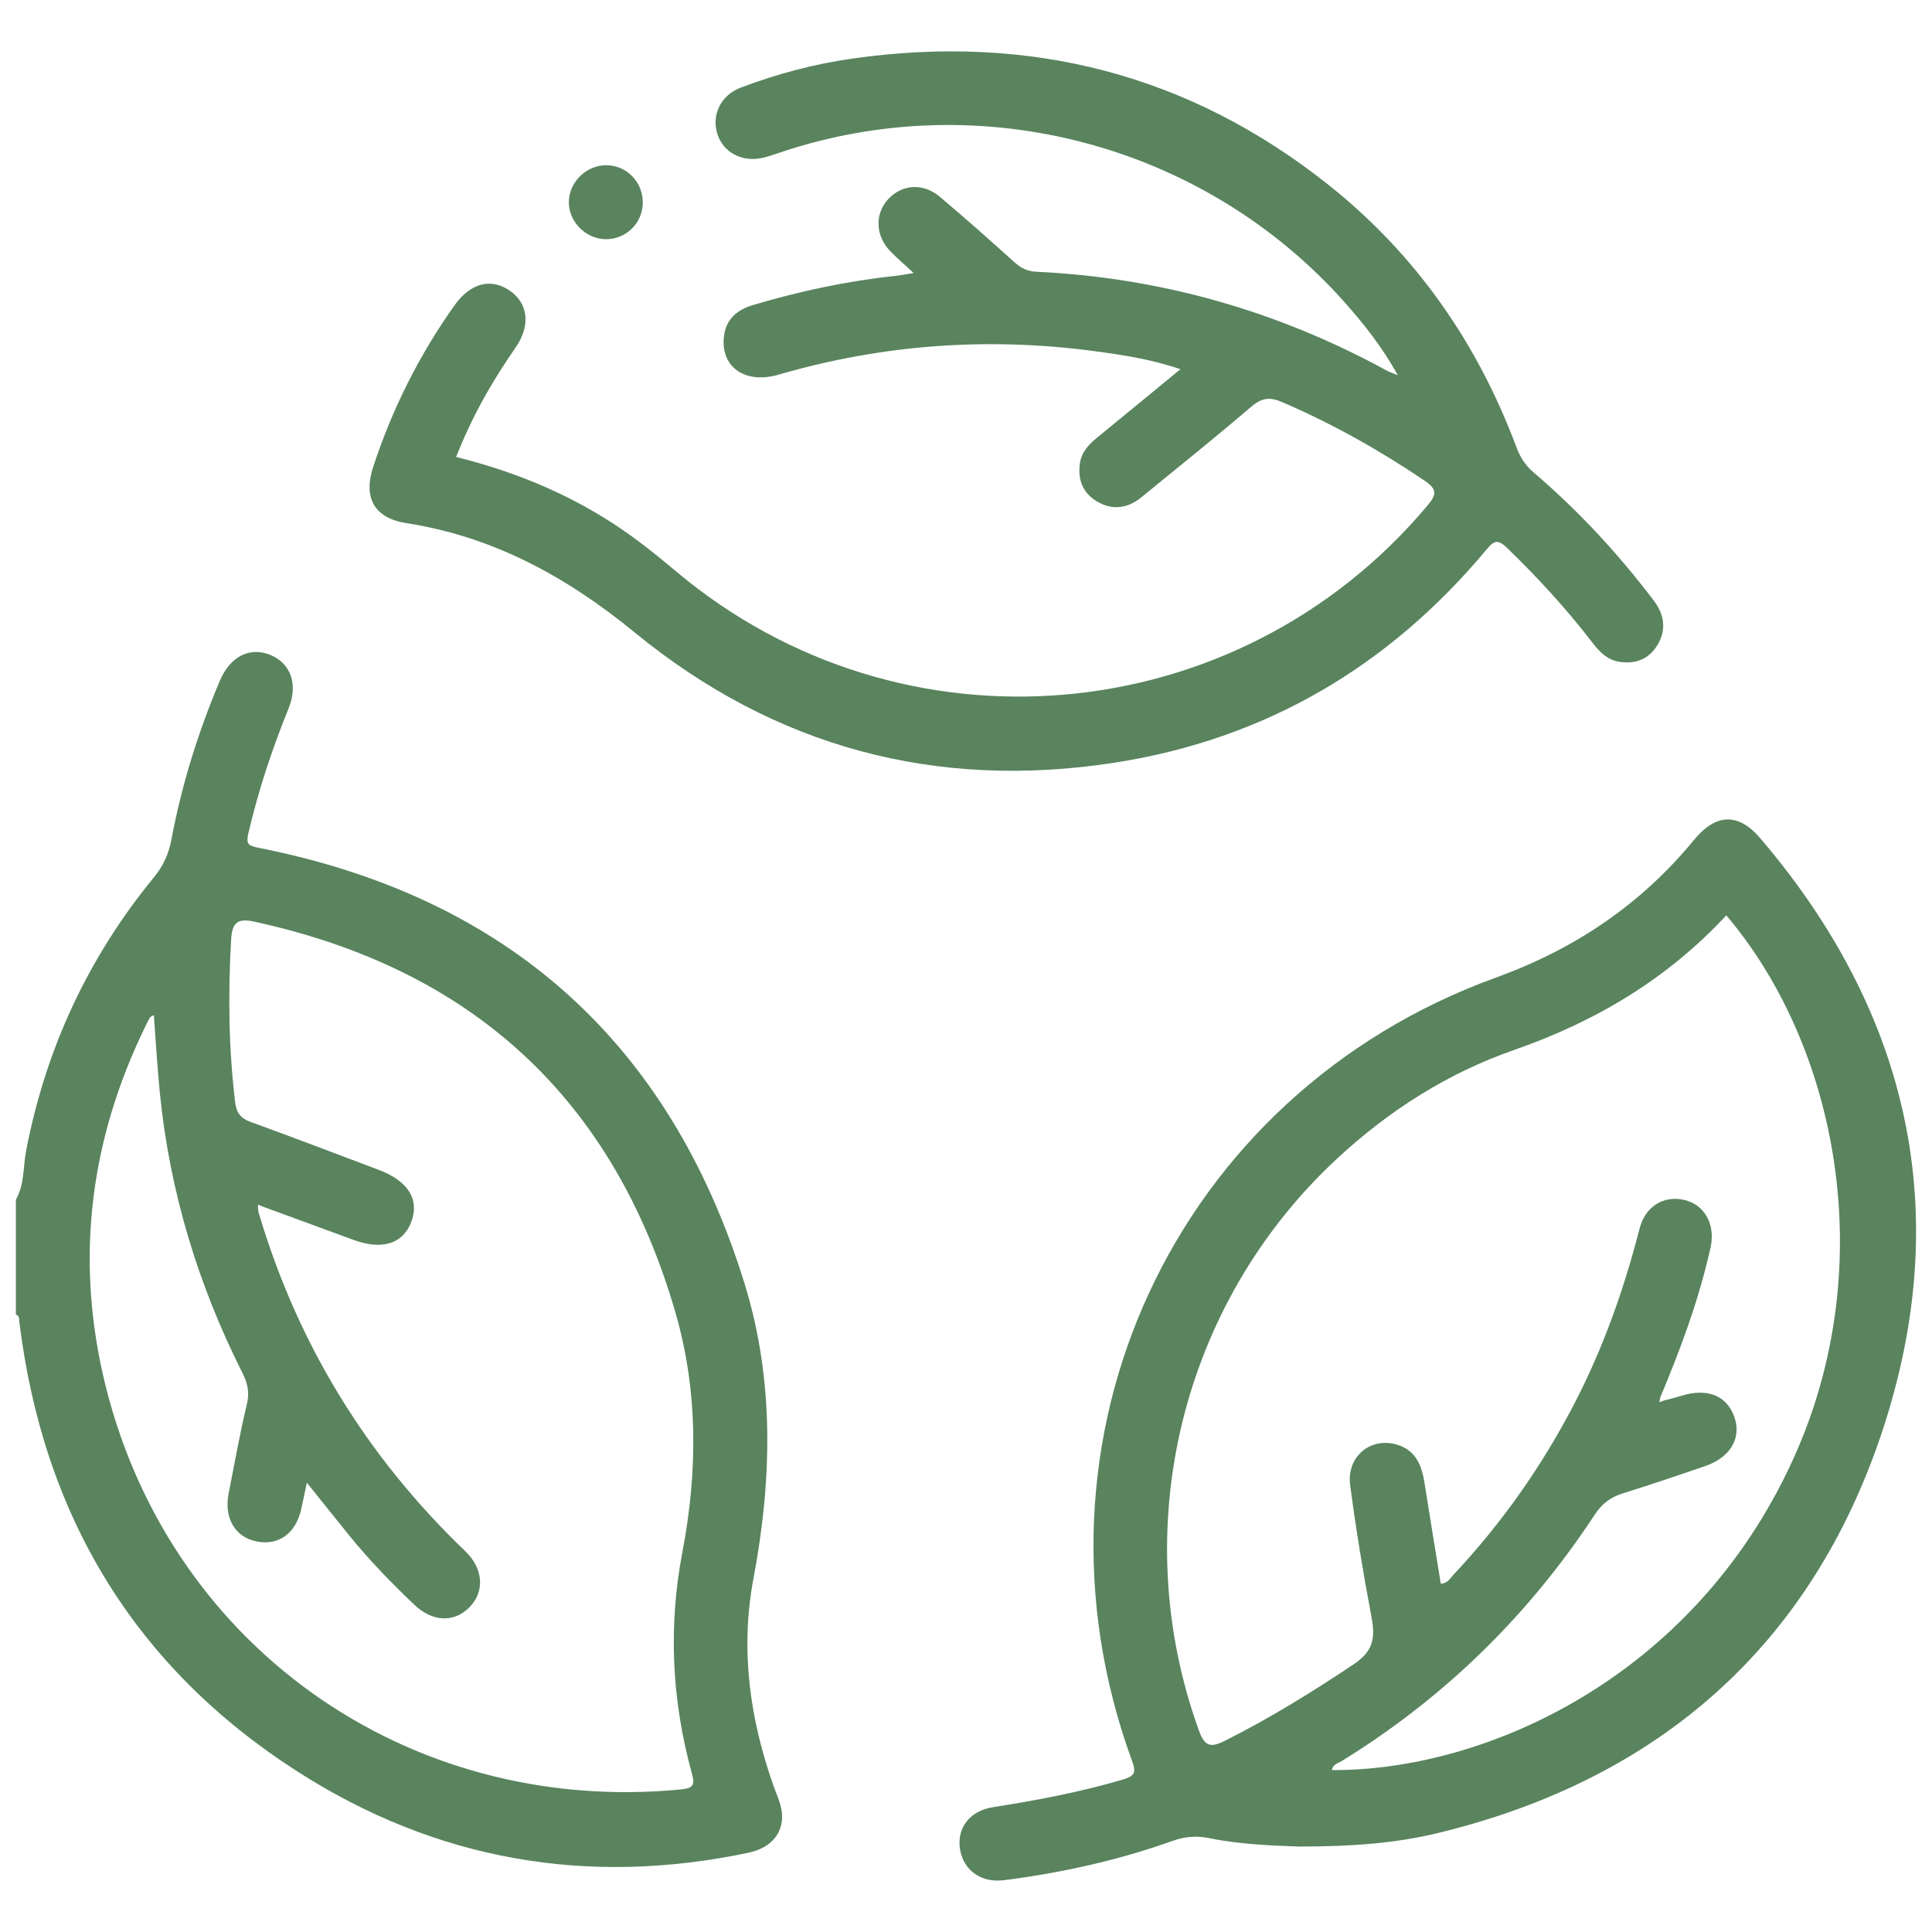
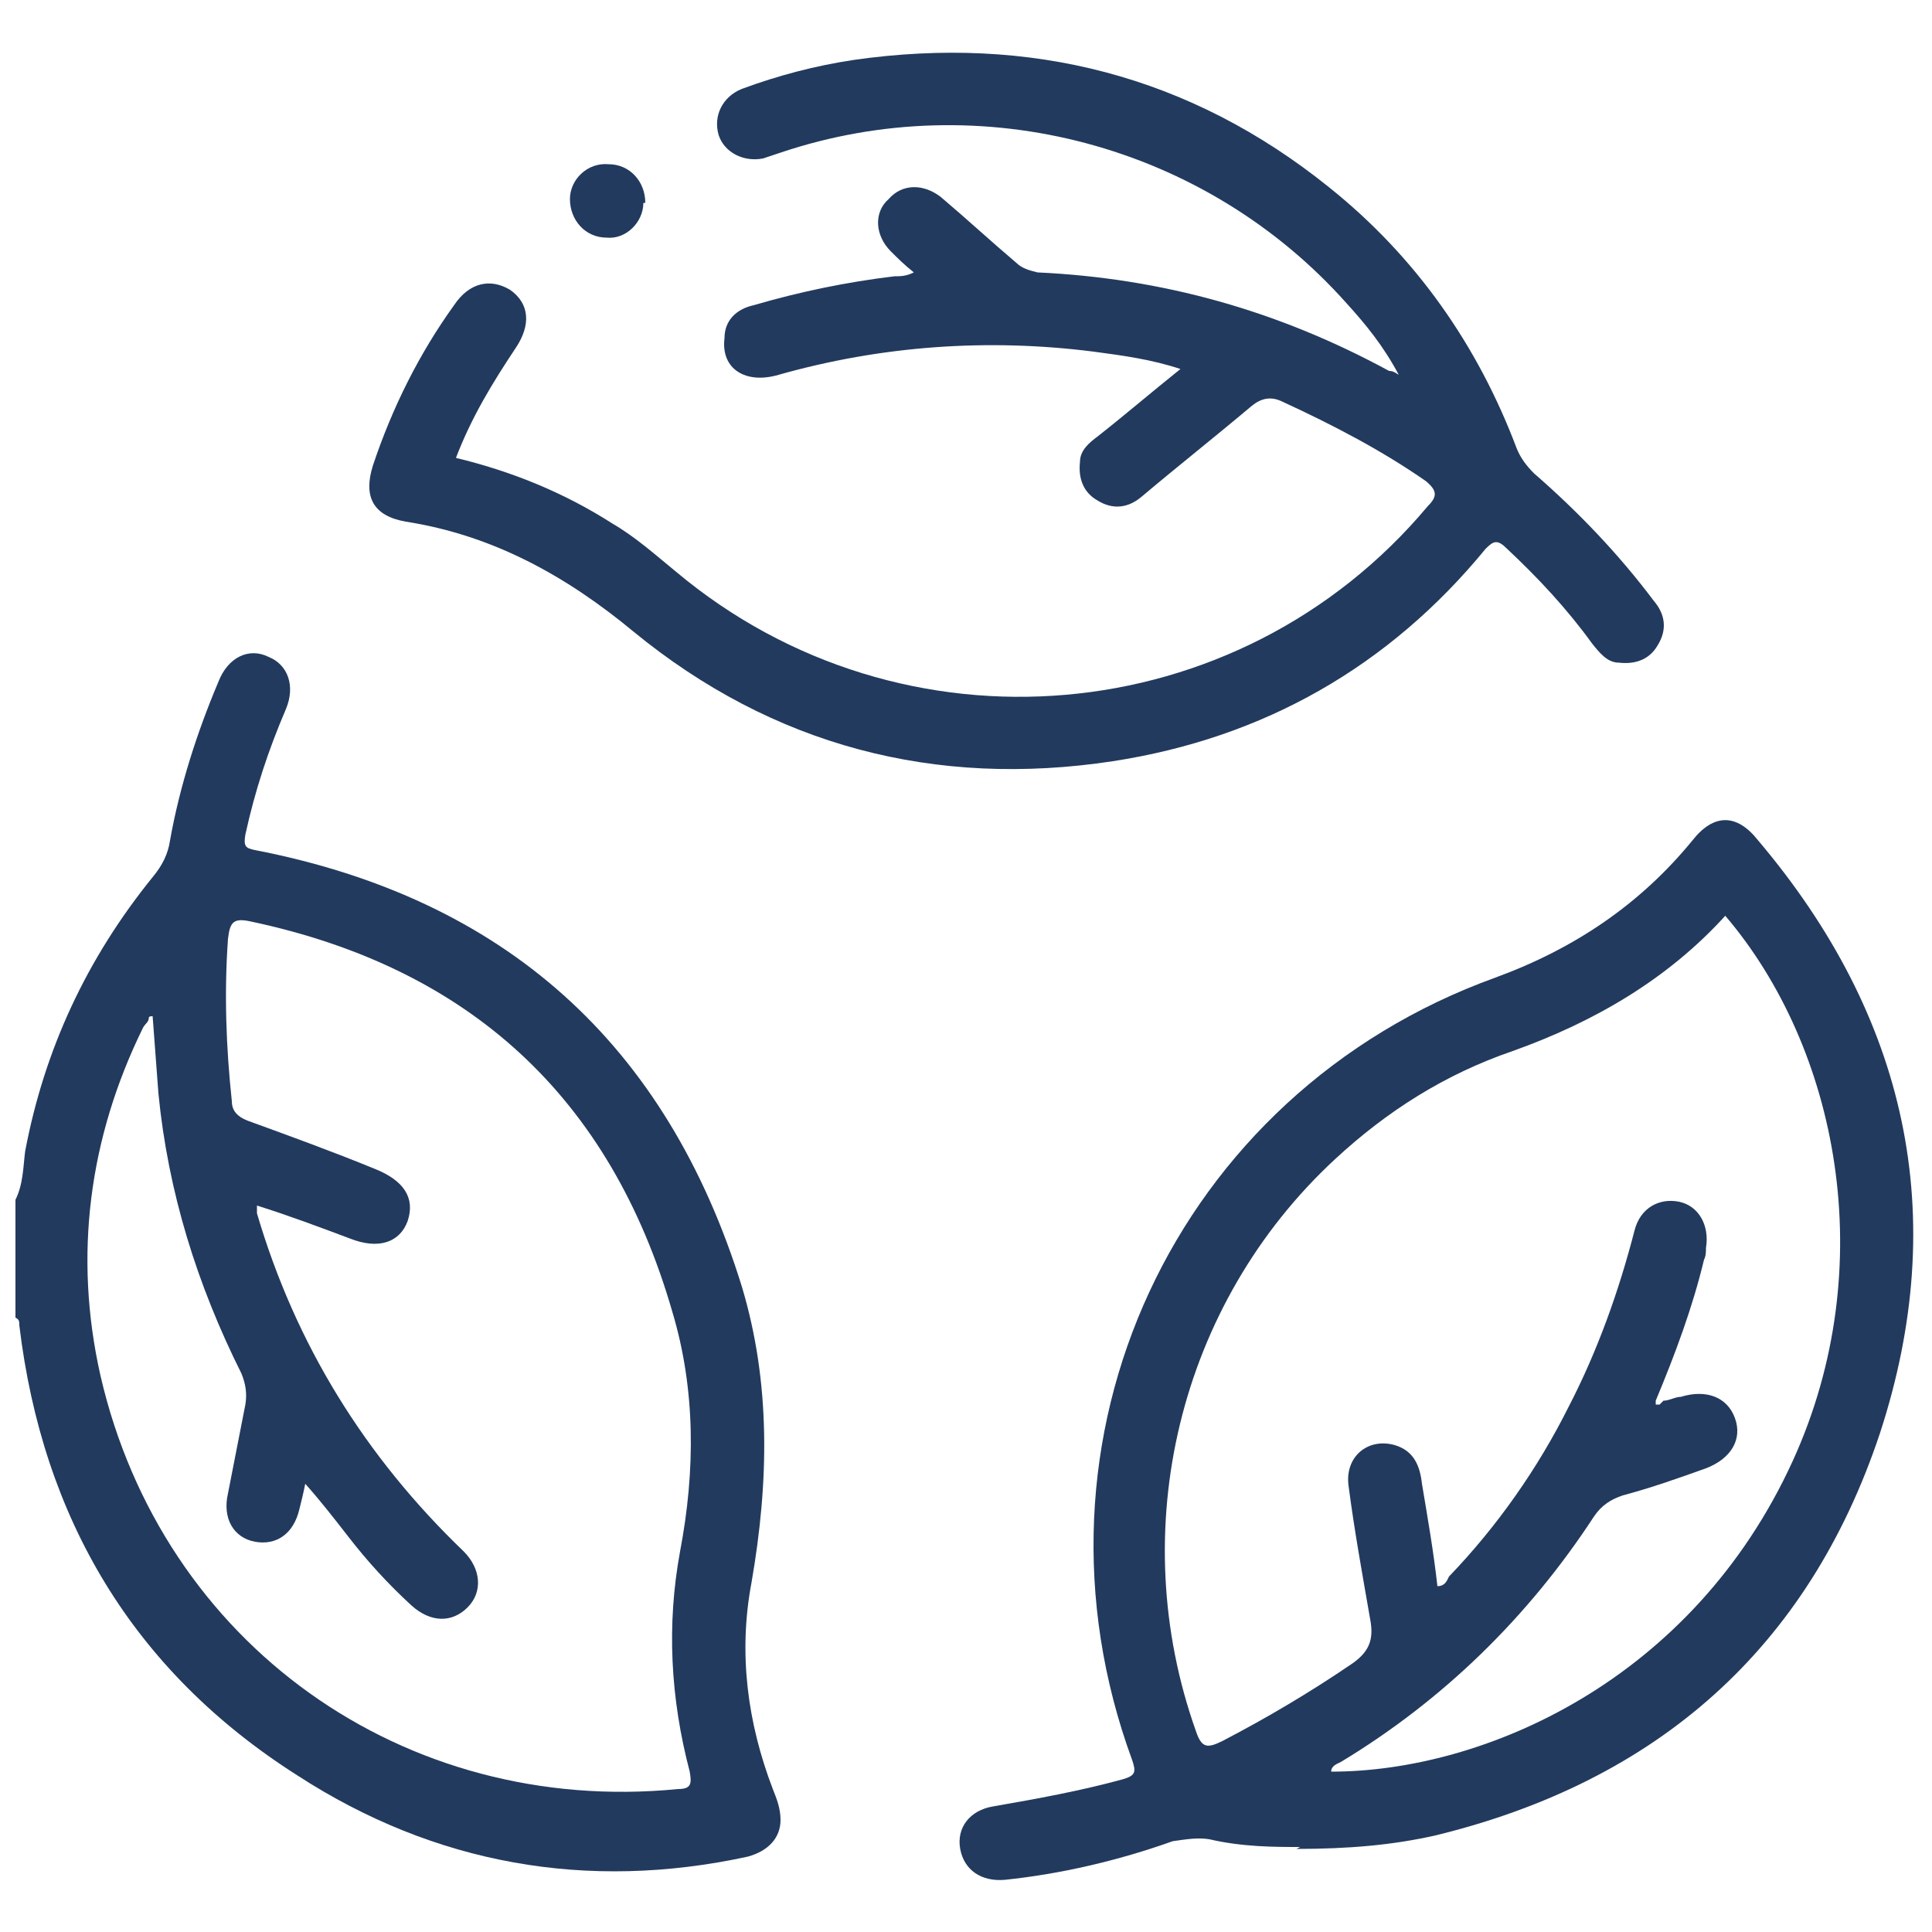
- <svg xmlns="http://www.w3.org/2000/svg" version="1.1" id="Layer_1" x="0px" y="0px" viewBox="0 0 100 100" style="enable-background:new 0 0 100 100;" xml:space="preserve">
-   <style type="text/css">
- 	.st0{fill:#59845E;}
- </style>
+ <svg xmlns="http://www.w3.org/2000/svg" version="1.1" viewBox="0 0 100 100">
+   <defs>
+     <style>
+       .cls-1 {
+         fill: #223a5e;
+       }
+     </style>
+   </defs>
  <g>
-     <path class="st0" d="M0.823,62.09c0.45-0.781,0.367-1.679,0.528-2.52c1.012-5.282,3.208-10.005,6.613-14.156   c0.488-0.595,0.767-1.21,0.905-1.945c0.532-2.831,1.383-5.567,2.504-8.219c0.544-1.285,1.559-1.793,2.645-1.34   c1.031,0.431,1.42,1.516,0.923,2.744c-0.851,2.103-1.566,4.244-2.081,6.456c-0.13,0.557-0.038,0.663,0.514,0.771   c12.854,2.531,21.298,10.047,25.165,22.561c1.549,5.011,1.424,10.139,0.458,15.277c-0.689,3.663-0.191,7.253,1.052,10.749   c0.182,0.511,0.432,1.008,0.433,1.559c0,0.943-0.641,1.637-1.732,1.867c-8.338,1.761-16.168,0.396-23.322-4.181   C6.943,86.285,2.23,78.412,1.003,68.434c-0.018-0.15,0.019-0.327-0.18-0.395C0.823,66.056,0.823,64.073,0.823,62.09z    M13.534,62.428c-0.06-0.028-0.12-0.056-0.181-0.084c0.001,0.074,0.002,0.148,0.004,0.222c0.009,0.063,0.01,0.128,0.027,0.188   c2.009,6.793,5.582,12.63,10.695,17.531c0.942,0.903,1.014,2.081,0.241,2.886c-0.797,0.83-1.93,0.793-2.885-0.118   c-1.181-1.126-2.318-2.294-3.347-3.562c-0.713-0.879-1.417-1.765-2.204-2.746c-0.115,0.542-0.199,0.937-0.284,1.331   c-0.277,1.286-1.168,1.941-2.322,1.708c-1.122-0.226-1.696-1.222-1.441-2.502c0.306-1.533,0.573-3.076,0.941-4.594   c0.149-0.616,0.038-1.094-0.232-1.629c-2.302-4.575-3.766-9.402-4.274-14.506c-0.132-1.324-0.206-2.654-0.309-4.014   c-0.108,0.067-0.178,0.086-0.204,0.131c-0.095,0.166-0.179,0.338-0.262,0.511c-2.791,5.748-3.583,11.756-2.164,17.992   c3.159,13.876,15.687,22.824,29.907,21.448c0.714-0.069,0.721-0.28,0.556-0.885c-1.025-3.754-1.21-7.55-0.478-11.386   c0.797-4.171,0.823-8.351-0.364-12.439C31.741,56.839,24.411,50.148,13.16,47.705c-0.86-0.187-1.147,0.04-1.197,0.926   c-0.16,2.817-0.131,5.622,0.209,8.425c0.065,0.536,0.274,0.826,0.801,1.016c2.217,0.8,4.417,1.649,6.624,2.478   c1.532,0.576,2.134,1.542,1.683,2.712c-0.435,1.129-1.52,1.455-2.995,0.91C16.703,63.587,15.118,63.009,13.534,62.428z" />
-     <path class="st0" d="M67.27,95.578c-1.27-0.047-2.995-0.093-4.694-0.437c-0.635-0.129-1.236-0.087-1.868,0.138   c-2.834,1.01-5.758,1.659-8.742,2.039c-1.151,0.147-2.072-0.481-2.267-1.552c-0.203-1.109,0.464-2.032,1.692-2.225   c2.271-0.358,4.523-0.782,6.734-1.434c0.662-0.195,0.672-0.406,0.462-0.981c-6.074-16.641,2.207-34.494,18.841-40.526   c4.07-1.476,7.497-3.771,10.243-7.114c1.147-1.395,2.303-1.43,3.443-0.095c7.732,9.059,10.044,19.402,6.32,30.665   c-3.669,11.096-11.548,18.029-22.957,20.81C72.269,95.404,70,95.575,67.27,95.578z M86.083,72.502   c0.307-0.083,0.617-0.154,0.919-0.25c1.344-0.426,2.367-0.031,2.764,1.077c0.391,1.09-0.192,2.102-1.503,2.554   c-1.416,0.488-2.836,0.968-4.266,1.413c-0.638,0.198-1.08,0.535-1.458,1.11c-3.421,5.204-7.772,9.464-13.08,12.738   c-0.191,0.118-0.471,0.171-0.52,0.475c7.894,0.044,18.699-4.742,23.865-16.07c4.584-10.051,2.267-21.432-3.451-28.171   c-3.043,3.28-6.754,5.495-10.959,6.959c-3.452,1.201-6.484,3.13-9.163,5.61c-8.126,7.521-10.941,19.207-7.18,29.612   c0.309,0.855,0.61,0.916,1.379,0.529c2.314-1.165,4.503-2.516,6.655-3.958c1.026-0.688,1.1-1.396,0.9-2.45   c-0.428-2.258-0.8-4.529-1.1-6.807c-0.194-1.471,1.042-2.5,2.408-2.104c0.966,0.28,1.291,1.054,1.434,1.957   c0.277,1.751,0.565,3.501,0.849,5.252c0.366-0.031,0.484-0.289,0.649-0.464c2.487-2.646,4.557-5.585,6.235-8.807   c1.51-2.9,2.593-5.954,3.404-9.115c0.297-1.157,1.252-1.727,2.309-1.485c1.028,0.235,1.599,1.212,1.384,2.376   c-0.035,0.188-0.085,0.373-0.129,0.559c-0.597,2.521-1.507,4.935-2.505,7.319c-0.009,0.073-0.019,0.146-0.028,0.219   C85.958,72.553,86.02,72.527,86.083,72.502z" />
-     <path class="st0" d="M23.611,23.653c2.909,0.723,5.612,1.819,8.099,3.427c1.158,0.749,2.228,1.606,3.28,2.491   c11.689,9.836,29.06,8.309,38.893-3.402c0.46-0.547,0.534-0.828-0.143-1.287c-2.333-1.581-4.773-2.945-7.361-4.063   c-0.638-0.276-1.059-0.241-1.601,0.222c-1.871,1.599-3.791,3.14-5.698,4.696c-0.718,0.586-1.511,0.692-2.312,0.211   c-0.733-0.44-0.994-1.136-0.87-1.976c0.086-0.577,0.453-0.965,0.884-1.317c1.408-1.15,2.81-2.307,4.317-3.545   c-1.533-0.523-3.006-0.743-4.473-0.938c-5.522-0.734-10.966-0.34-16.322,1.219c-1.695,0.493-2.955-0.345-2.844-1.87   c0.069-0.949,0.64-1.473,1.527-1.736c2.393-0.709,4.822-1.234,7.306-1.498c0.282-0.03,0.561-0.086,0.999-0.155   c-0.455-0.421-0.824-0.74-1.169-1.084c-0.813-0.811-0.869-1.967-0.147-2.744c0.713-0.767,1.802-0.848,2.669-0.119   c1.321,1.111,2.61,2.262,3.895,3.415c0.327,0.293,0.663,0.445,1.107,0.466c6.453,0.306,12.505,2.036,18.17,5.136   c0.103,0.056,0.218,0.09,0.536,0.218c-0.824-1.473-1.741-2.628-2.719-3.732C62.351,7.47,50.748,4.391,40.352,7.901   c-0.302,0.102-0.604,0.21-0.914,0.276c-1.047,0.223-2.001-0.294-2.303-1.23c-0.319-0.989,0.166-2.017,1.199-2.409   c1.885-0.715,3.833-1.232,5.825-1.513c9.127-1.285,17.389,0.798,24.625,6.561c4.499,3.583,7.685,8.16,9.699,13.543   c0.197,0.528,0.457,0.949,0.887,1.316c2.319,1.979,4.381,4.204,6.223,6.633c0.558,0.735,0.675,1.523,0.189,2.319   c-0.444,0.728-1.144,0.992-1.982,0.855c-0.61-0.1-1.01-0.511-1.367-0.976c-1.346-1.754-2.834-3.377-4.425-4.913   c-0.468-0.452-0.664-0.402-1.066,0.08c-5.049,6.055-11.453,9.822-19.251,11.033c-9.243,1.436-17.592-0.807-24.824-6.728   c-3.522-2.884-7.31-4.966-11.833-5.671c-1.669-0.26-2.242-1.317-1.715-2.92c0.983-2.991,2.378-5.777,4.201-8.345   c0.823-1.159,1.884-1.442,2.861-0.772c0.958,0.656,1.099,1.808,0.304,2.952C25.462,19.753,24.408,21.6,23.611,23.653z" />
-     <path class="st0" d="M33.269,10.545c-0.036,1.037-0.892,1.852-1.929,1.836c-1.054-0.017-1.943-0.95-1.895-1.99   c0.047-1.015,0.938-1.854,1.953-1.839C32.47,8.569,33.307,9.46,33.269,10.545z" />
+     <g id="Layer_1">
+       <g>
+         <path class="cls-1" d="M.8,62.1c.4-.8.4-1.7.5-2.5,1-5.3,3.2-10,6.6-14.2.5-.6.8-1.2.9-1.9.5-2.8,1.4-5.6,2.5-8.2.5-1.3,1.6-1.8,2.6-1.3,1,.4,1.4,1.5.9,2.7-.9,2.1-1.6,4.2-2.1,6.5-.1.6,0,.7.5.8,12.9,2.5,21.3,10,25.2,22.6,1.5,5,1.4,10.1.5,15.3-.7,3.7-.2,7.3,1.1,10.7.2.5.4,1,.4,1.6,0,.9-.6,1.6-1.7,1.9-8.3,1.8-16.2.4-23.3-4.2-8.5-5.4-13.2-13.3-14.4-23.3,0-.2,0-.3-.2-.4v-5.9ZM13.5,62.4c0,0-.1,0-.2,0,0,0,0,.1,0,.2,0,0,0,.1,0,.2,2,6.8,5.6,12.6,10.7,17.5.9.9,1,2.1.2,2.9-.8.8-1.9.8-2.9-.1-1.2-1.1-2.3-2.3-3.3-3.6-.7-.9-1.4-1.8-2.2-2.7-.1.5-.2.9-.3,1.3-.3,1.3-1.2,1.9-2.3,1.7-1.1-.2-1.7-1.2-1.4-2.5.3-1.5.6-3.1.9-4.6.1-.6,0-1.1-.2-1.6-2.3-4.6-3.8-9.4-4.3-14.5-.1-1.3-.2-2.7-.3-4-.1,0-.2,0-.2.1,0,.2-.2.3-.3.5-2.8,5.7-3.6,11.8-2.2,18,3.2,13.9,15.7,22.8,29.9,21.4.7,0,.7-.3.6-.9-1-3.8-1.2-7.6-.5-11.4.8-4.2.8-8.4-.4-12.4-3.2-11.1-10.5-17.8-21.8-20.2-.9-.2-1.1,0-1.2.9-.2,2.8-.1,5.6.2,8.4,0,.5.3.8.8,1,2.2.8,4.4,1.6,6.6,2.5,1.5.6,2.1,1.5,1.7,2.7-.4,1.1-1.5,1.5-3,.9-1.6-.6-3.2-1.2-4.8-1.7Z" />
+         <path class="cls-1" d="M67.3,95.6c-1.3,0-3,0-4.7-.4-.6-.1-1.2,0-1.9.1-2.8,1-5.8,1.7-8.7,2-1.2.1-2.1-.5-2.3-1.6-.2-1.1.5-2,1.7-2.2,2.3-.4,4.5-.8,6.7-1.4.7-.2.7-.4.5-1-6.1-16.6,2.2-34.5,18.8-40.5,4.1-1.5,7.5-3.8,10.2-7.1,1.1-1.4,2.3-1.4,3.4,0,7.7,9.1,10,19.4,6.3,30.7-3.7,11.1-11.5,18-23,20.8-2.2.5-4.5.7-7.2.7ZM86.1,72.5c.3,0,.6-.2.9-.2,1.3-.4,2.4,0,2.8,1.1.4,1.1-.2,2.1-1.5,2.6-1.4.5-2.8,1-4.3,1.4-.6.2-1.1.5-1.5,1.1-3.4,5.2-7.8,9.5-13.1,12.7-.2.1-.5.2-.5.5,7.9,0,18.7-4.7,23.9-16.1,4.6-10.1,2.3-21.4-3.5-28.2-3,3.3-6.8,5.5-11,7-3.5,1.2-6.5,3.1-9.2,5.6-8.1,7.5-10.9,19.2-7.2,29.6.3.9.6.9,1.4.5,2.3-1.2,4.5-2.5,6.7-4,1-.7,1.1-1.4.9-2.4-.4-2.3-.8-4.5-1.1-6.8-.2-1.5,1-2.5,2.4-2.1,1,.3,1.3,1.1,1.4,2,.3,1.8.6,3.5.8,5.3.4,0,.5-.3.6-.5,2.5-2.6,4.6-5.6,6.2-8.8,1.5-2.9,2.6-6,3.4-9.1.3-1.2,1.3-1.7,2.3-1.5,1,.2,1.6,1.2,1.4,2.4,0,.2,0,.4-.1.6-.6,2.5-1.5,4.9-2.5,7.3,0,0,0,.1,0,.2,0,0,.1,0,.2,0Z" />
+         <path class="cls-1" d="M23.6,23.7c2.9.7,5.6,1.8,8.1,3.4,1.2.7,2.2,1.6,3.3,2.5,11.7,9.8,29.1,8.3,38.9-3.4.5-.5.5-.8-.1-1.3-2.3-1.6-4.8-2.9-7.4-4.1-.6-.3-1.1-.2-1.6.2-1.9,1.6-3.8,3.1-5.7,4.7-.7.6-1.5.7-2.3.2-.7-.4-1-1.1-.9-2,0-.6.5-1,.9-1.3,1.4-1.1,2.8-2.3,4.3-3.5-1.5-.5-3-.7-4.5-.9-5.5-.7-11-.3-16.3,1.2-1.7.5-3-.3-2.8-1.9,0-.9.6-1.5,1.5-1.7,2.4-.7,4.8-1.2,7.3-1.5.3,0,.6,0,1-.2-.5-.4-.8-.7-1.2-1.1-.8-.8-.9-2-.1-2.7.7-.8,1.8-.8,2.7-.1,1.3,1.1,2.6,2.3,3.9,3.4.3.3.7.4,1.1.5,6.5.3,12.5,2,18.2,5.1.1,0,.2,0,.5.2-.8-1.5-1.7-2.6-2.7-3.7-7.3-8.2-18.9-11.3-29.3-7.8-.3.1-.6.2-.9.3-1,.2-2-.3-2.3-1.2-.3-1,.2-2,1.2-2.4,1.9-.7,3.8-1.2,5.8-1.5,9.1-1.3,17.4.8,24.6,6.6,4.5,3.6,7.7,8.2,9.7,13.5.2.5.5.9.9,1.3,2.3,2,4.4,4.2,6.2,6.6.6.7.7,1.5.2,2.3-.4.7-1.1,1-2,.9-.6,0-1-.5-1.4-1-1.3-1.8-2.8-3.4-4.4-4.9-.5-.5-.7-.4-1.1,0-5,6.1-11.5,9.8-19.3,11-9.2,1.4-17.6-.8-24.8-6.7-3.5-2.9-7.3-5-11.8-5.7-1.7-.3-2.2-1.3-1.7-2.9,1-3,2.4-5.8,4.2-8.3.8-1.2,1.9-1.4,2.9-.8,1,.7,1.1,1.8.3,3-1.2,1.8-2.3,3.6-3.1,5.7Z" />
+         <path class="cls-1" d="M33.3,10.5c0,1-.9,1.9-1.9,1.8-1.1,0-1.9-.9-1.9-2,0-1,.9-1.9,2-1.8,1.1,0,1.9.9,1.9,2Z" />
+       </g>
+     </g>
  </g>
</svg>
